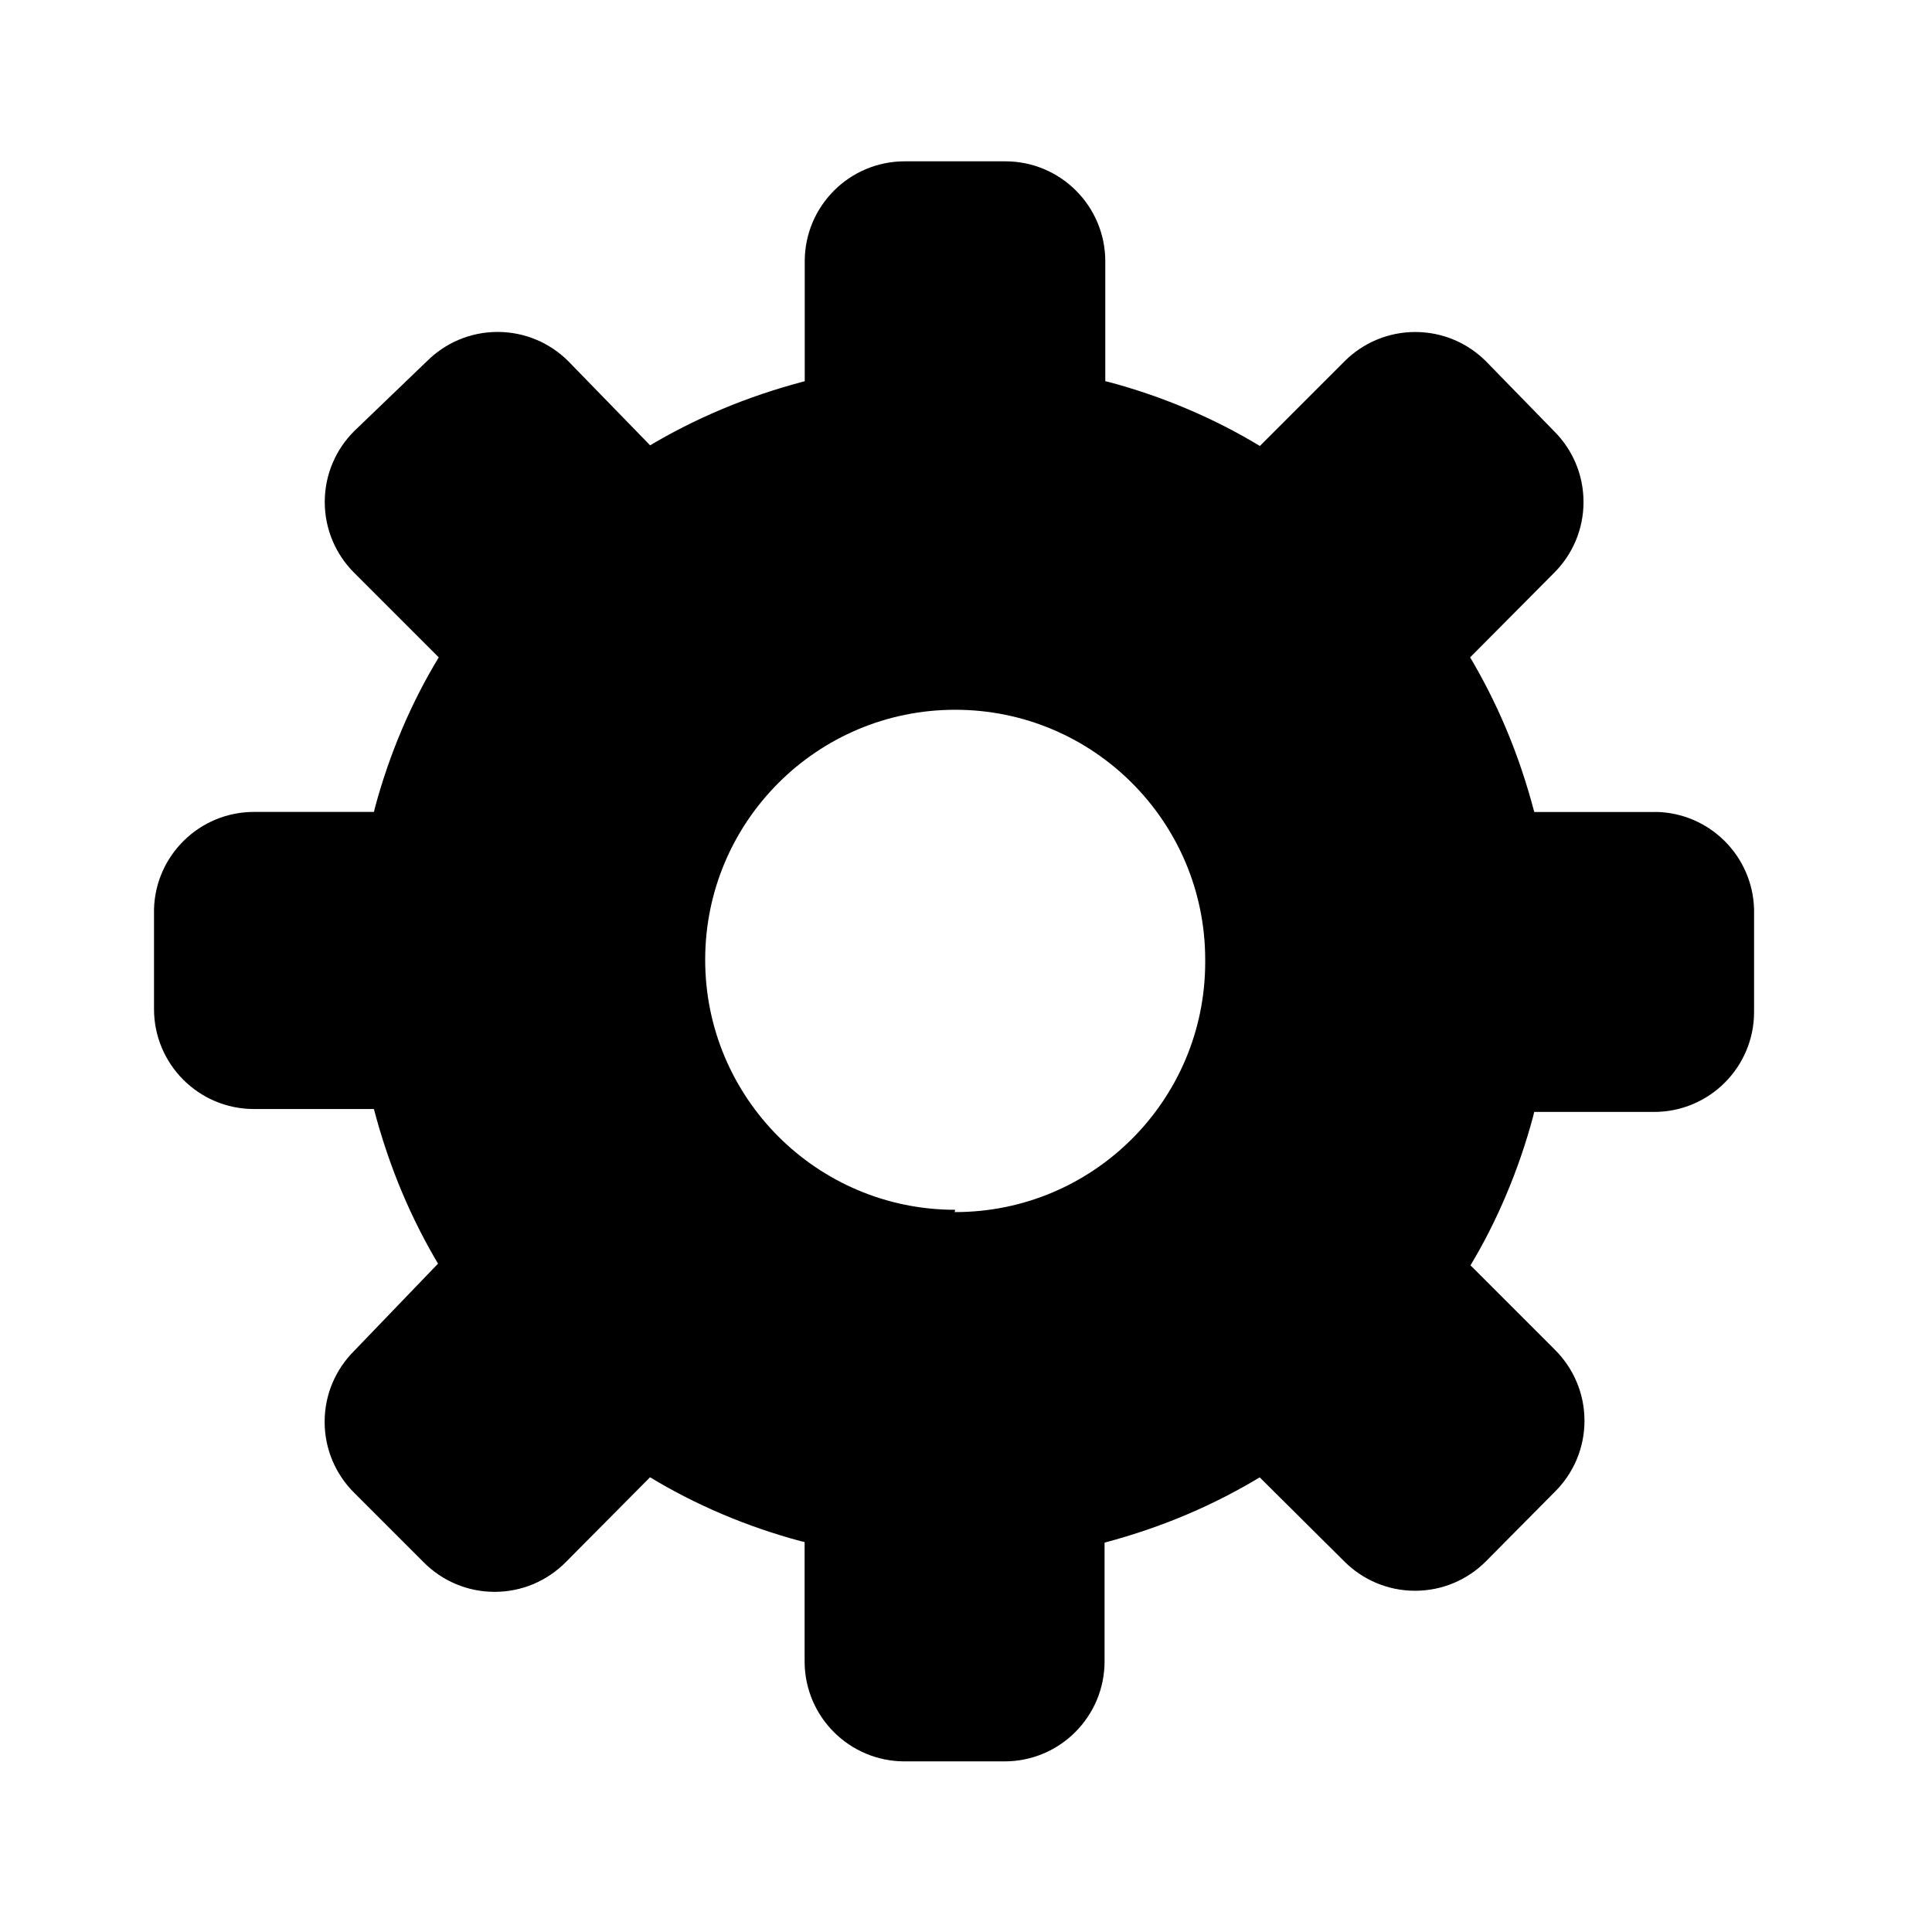
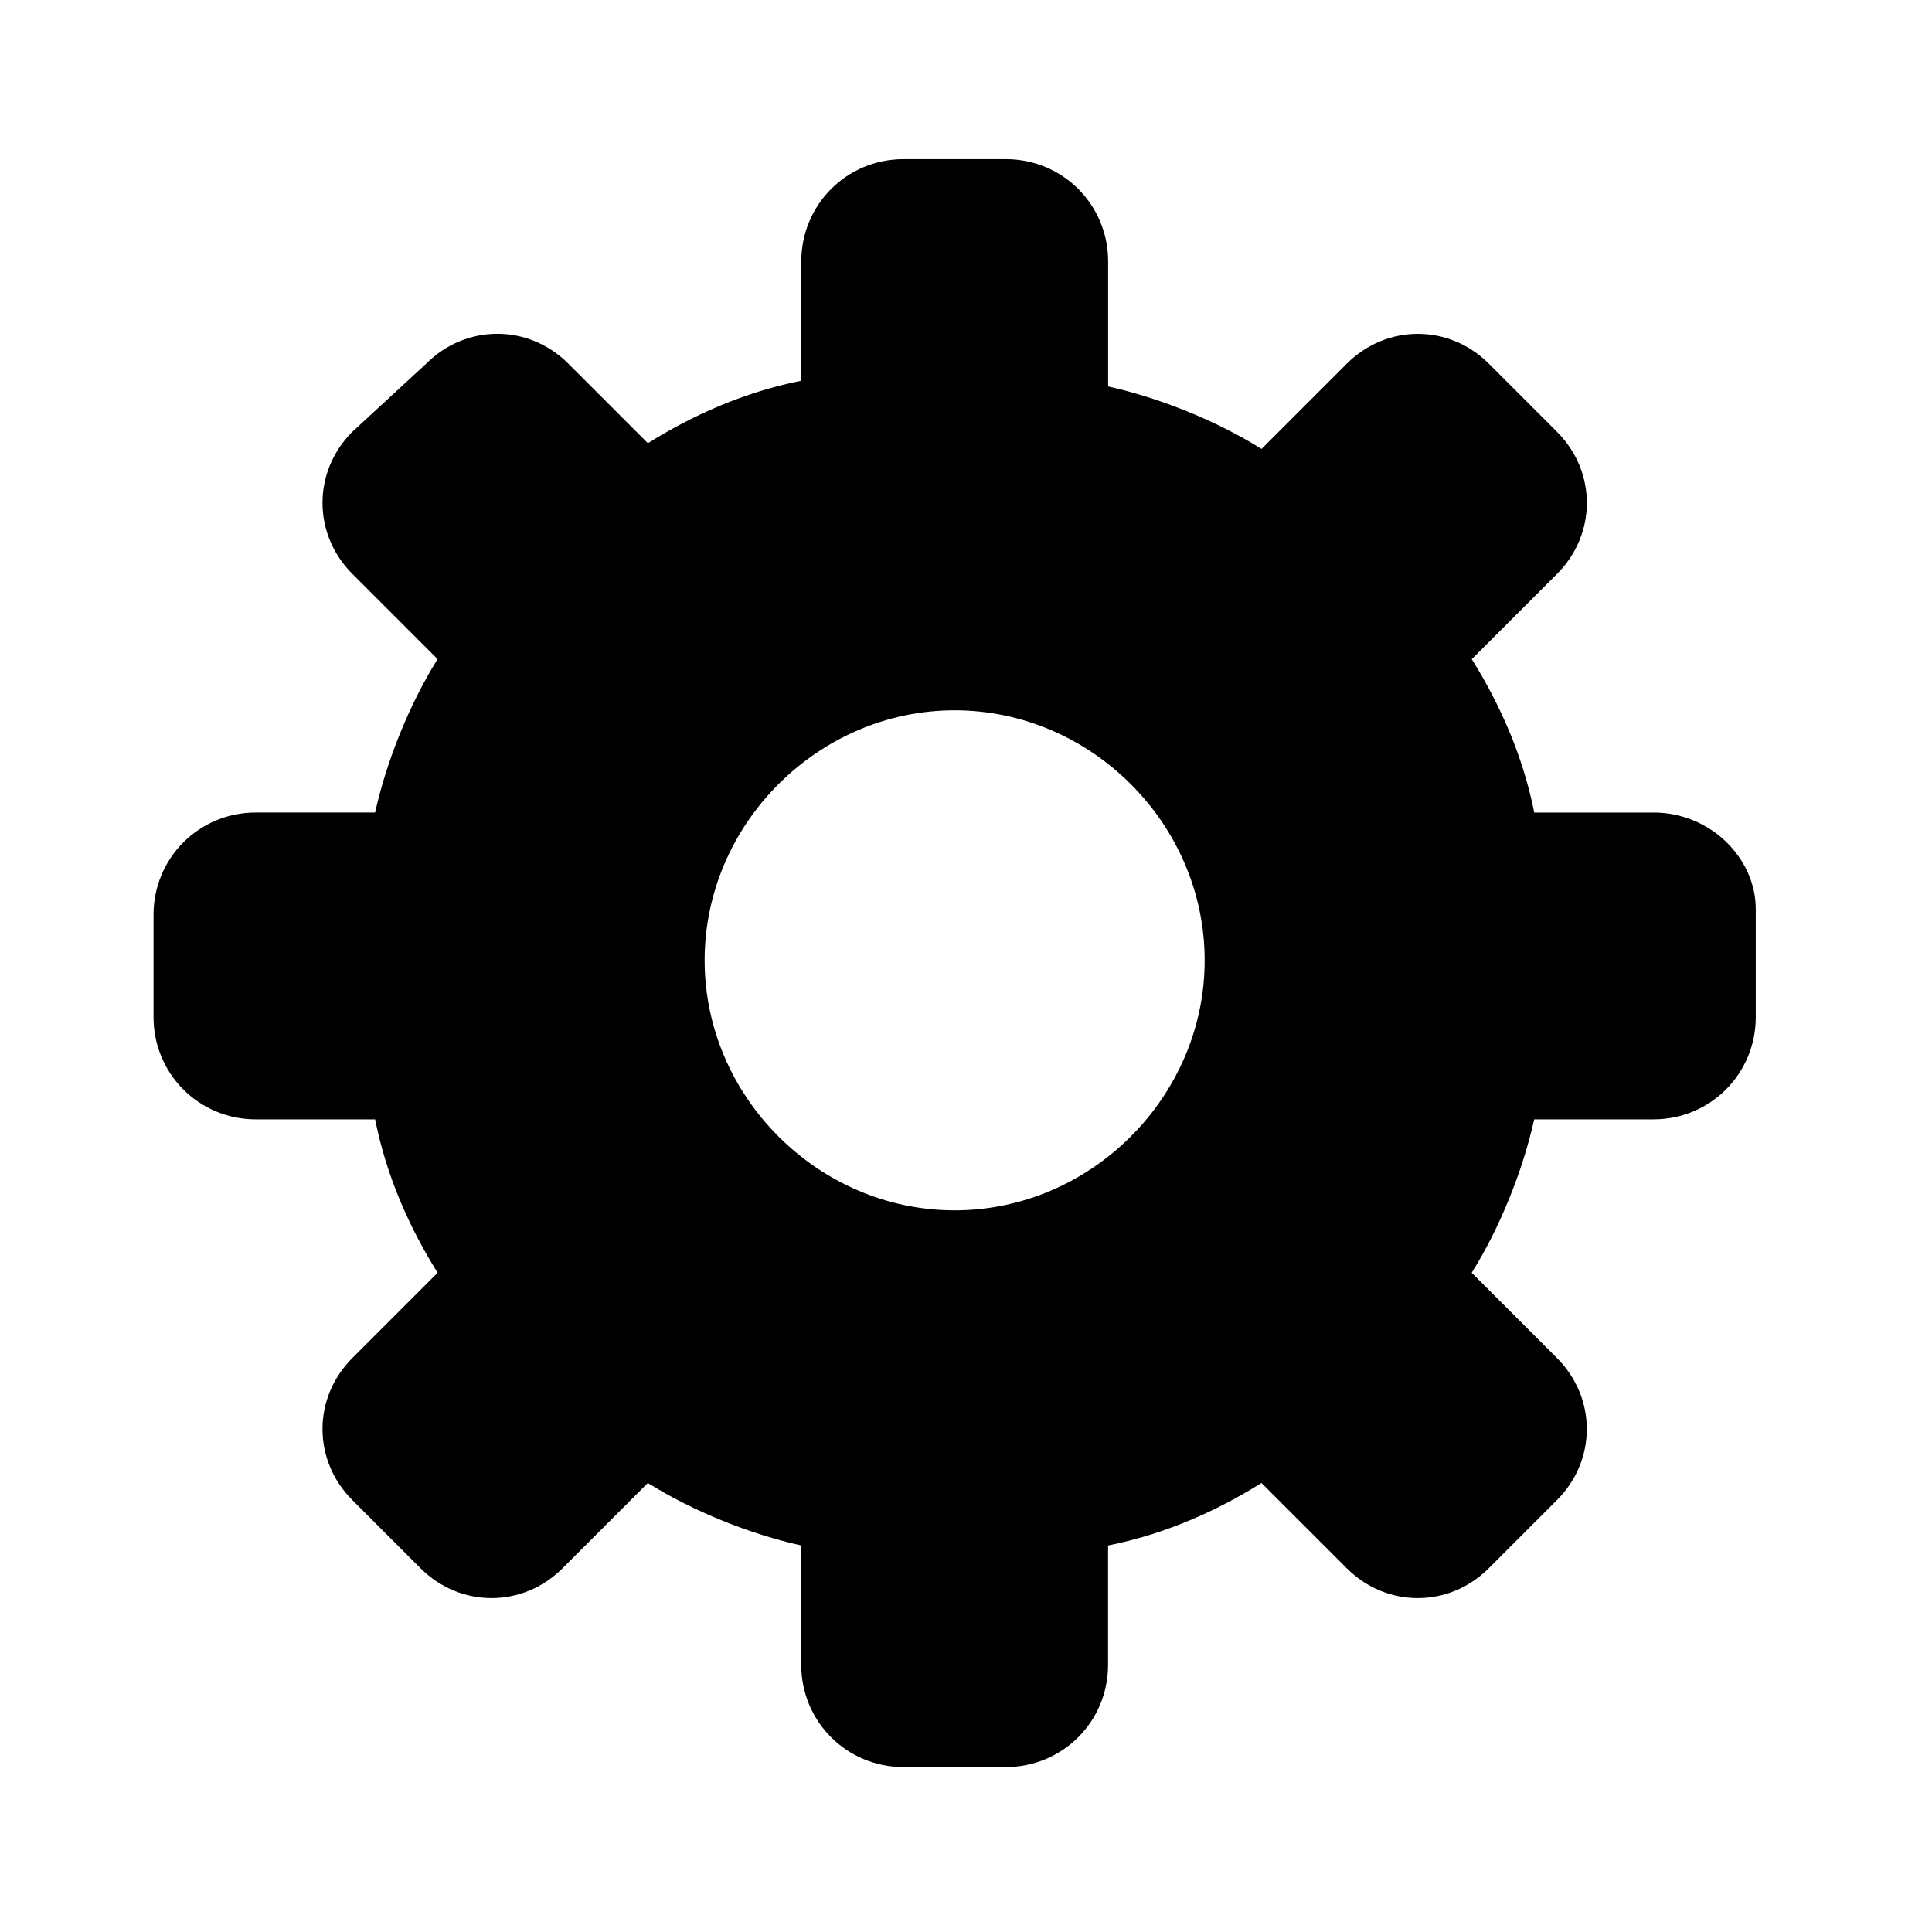
<svg xmlns="http://www.w3.org/2000/svg" version="1.1" width="32" height="32" viewBox="0 0 32 32">
-   <path d="M27.426 13.449h-2.014c-0.255-0.971-0.619-1.823-1.088-2.605l0.025 0.045 1.393-1.402c0.3-0.3 0.486-0.714 0.486-1.172s-0.186-0.872-0.486-1.172v0l-1.129-1.158c-0.3-0.3-0.714-0.486-1.172-0.486s-0.872 0.186-1.172 0.486l-1.402 1.402c-0.737-0.448-1.588-0.815-2.491-1.057l-0.069-0.016v-1.986c0-0.915-0.742-1.656-1.656-1.656v0h-1.666c-0.915 0-1.656 0.742-1.656 1.656v0 1.986c-0.971 0.255-1.823 0.619-2.605 1.088l0.045-0.025-1.355-1.393c-0.3-0.3-0.714-0.486-1.172-0.486s-0.872 0.186-1.172 0.486v0l-1.205 1.158c-0.3 0.3-0.486 0.714-0.486 1.172s0.186 0.872 0.486 1.172l1.402 1.402c-0.448 0.737-0.815 1.588-1.057 2.491l-0.016 0.069h-1.986c-0 0-0 0-0.001 0-0.898 0-1.63 0.715-1.656 1.607l-0 0.002v1.656c0 0.915 0.742 1.656 1.656 1.656v0h1.986c0.255 0.971 0.619 1.823 1.088 2.605l-0.025-0.045-1.393 1.449c-0.3 0.3-0.486 0.714-0.486 1.172s0.186 0.872 0.486 1.172l1.158 1.158c0.3 0.3 0.714 0.486 1.172 0.486s0.872-0.186 1.172-0.486v0l1.402-1.412c0.737 0.448 1.588 0.815 2.491 1.057l0.069 0.016v1.986c0.005 0.911 0.745 1.647 1.656 1.647 0 0 0 0 0 0h1.656c0.915 0 1.656-0.742 1.656-1.656v0-1.967c0.975-0.26 1.83-0.631 2.613-1.107l-0.044 0.025 1.402 1.393c0.3 0.3 0.714 0.486 1.172 0.486s0.872-0.186 1.172-0.486v0l1.148-1.158c0.3-0.3 0.486-0.714 0.486-1.172s-0.186-0.872-0.486-1.172l-1.402-1.402c0.439-0.731 0.8-1.577 1.039-2.472l0.016-0.069h1.986c0.915 0 1.656-0.742 1.656-1.656v0-1.704c-0.026-0.885-0.742-1.594-1.627-1.609l-0.001-0zM15.821 20.038c-2.287 0-4.141-1.854-4.141-4.141s1.854-4.141 4.141-4.141c2.287 0 4.141 1.854 4.141 4.141v0c0 0.011 0 0.024 0 0.038 0 2.287-1.854 4.141-4.141 4.141-0.003 0-0.007 0-0.010 0h0.001z" />
+   <path d="M27.388 13.459h-1.976c-0.188-0.941-0.565-1.788-1.035-2.541l1.412-1.412c0.659-0.659 0.659-1.694 0-2.353 0 0 0 0 0 0l-1.129-1.129c-0.659-0.659-1.694-0.659-2.353 0v0l-1.412 1.412c-0.753-0.471-1.694-0.847-2.541-1.035v-2.071c0-0.941-0.753-1.694-1.694-1.694h-1.694c-0.941 0-1.694 0.753-1.694 1.694v1.976c-0.941 0.188-1.788 0.565-2.541 1.035l-1.318-1.318c-0.659-0.659-1.694-0.659-2.353 0v0l-1.224 1.129c-0.659 0.659-0.659 1.694 0 2.353 0 0 0 0 0 0l1.412 1.412c-0.471 0.753-0.847 1.694-1.035 2.541h-1.976c-0.941 0-1.694 0.753-1.694 1.694v1.694c0 0.941 0.753 1.694 1.694 1.694h1.976c0.188 0.941 0.565 1.788 1.035 2.541l-1.412 1.412c-0.659 0.659-0.659 1.694 0 2.353 0 0 0 0 0 0l1.129 1.129c0.659 0.659 1.694 0.659 2.353 0 0 0 0 0 0 0l1.412-1.412c0.753 0.471 1.694 0.847 2.541 1.035v1.976c0 0.941 0.753 1.694 1.694 1.694h1.694c0.941 0 1.694-0.753 1.694-1.694v-1.976c0.941-0.188 1.788-0.565 2.541-1.035l1.412 1.412c0.659 0.659 1.694 0.659 2.353 0 0 0 0 0 0 0l1.129-1.129c0.659-0.659 0.659-1.694 0-2.353 0 0 0 0 0 0l-1.412-1.412c0.471-0.753 0.847-1.694 1.035-2.541h1.976c0.941 0 1.694-0.753 1.694-1.694v-1.788c0-0.847-0.753-1.6-1.694-1.6zM15.812 20.047c-2.259 0-4.141-1.882-4.141-4.141s1.882-4.141 4.141-4.141 4.141 1.882 4.141 4.141-1.882 4.141-4.141 4.141z" />
</svg>
